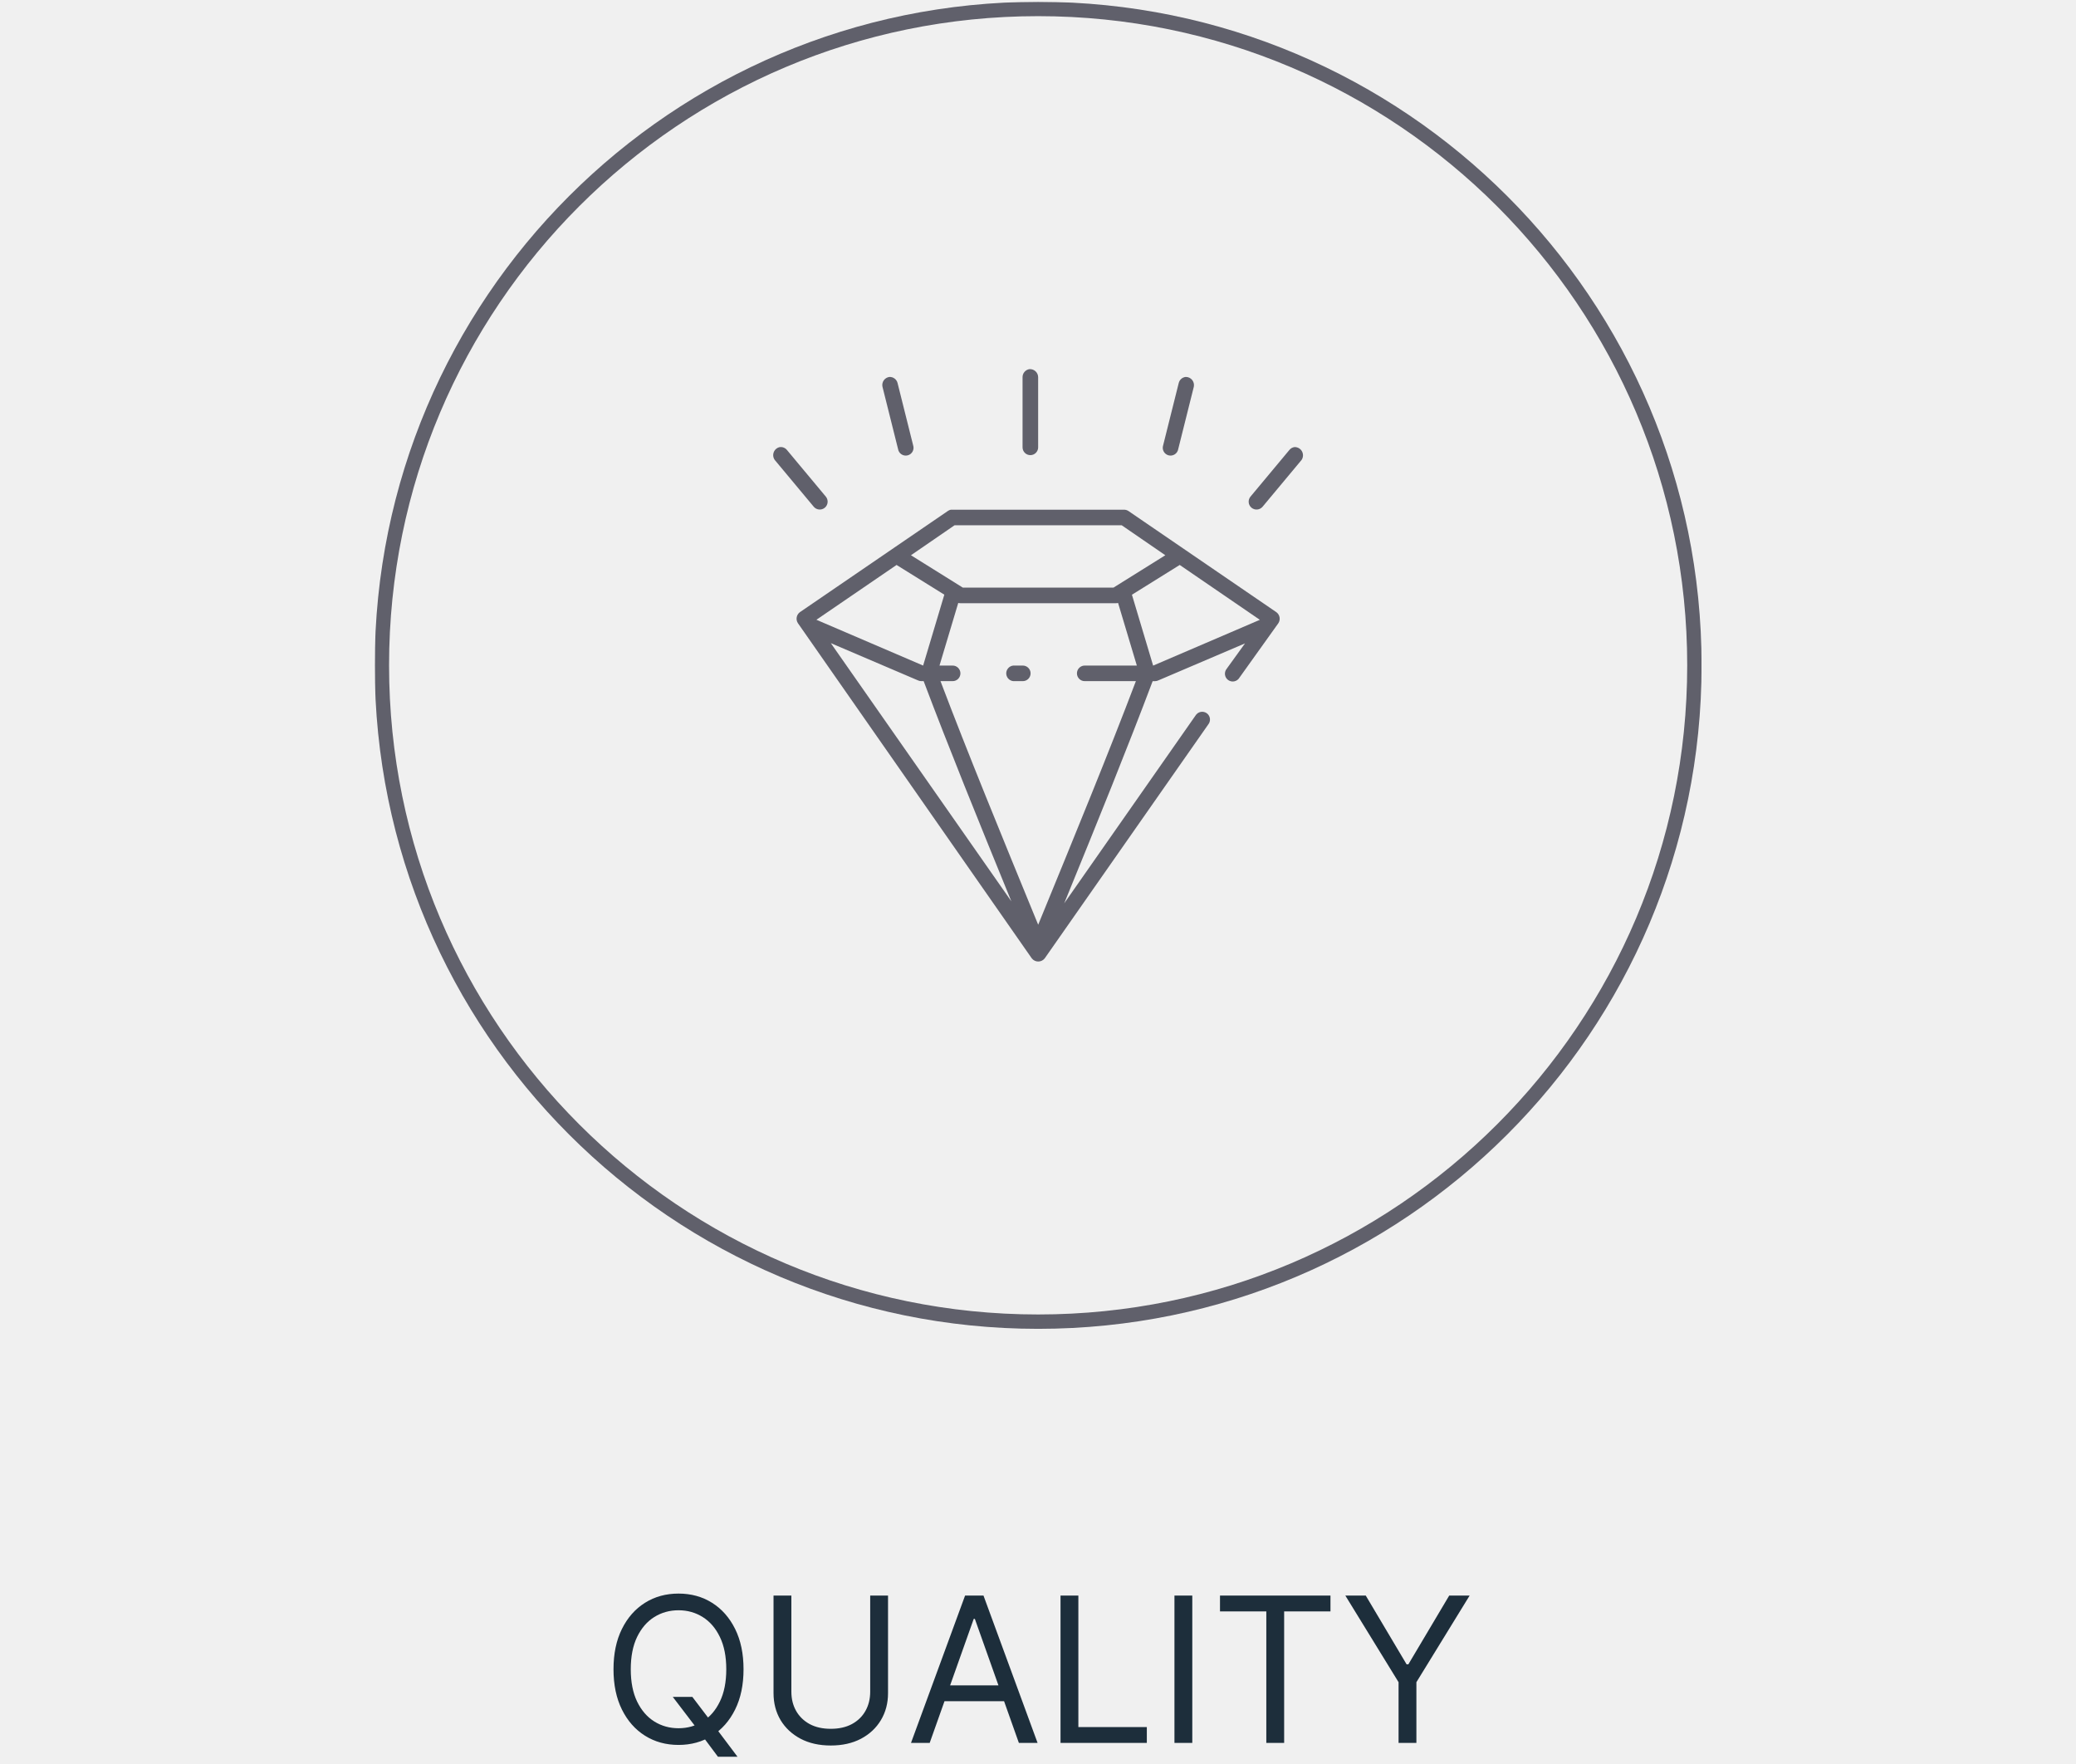
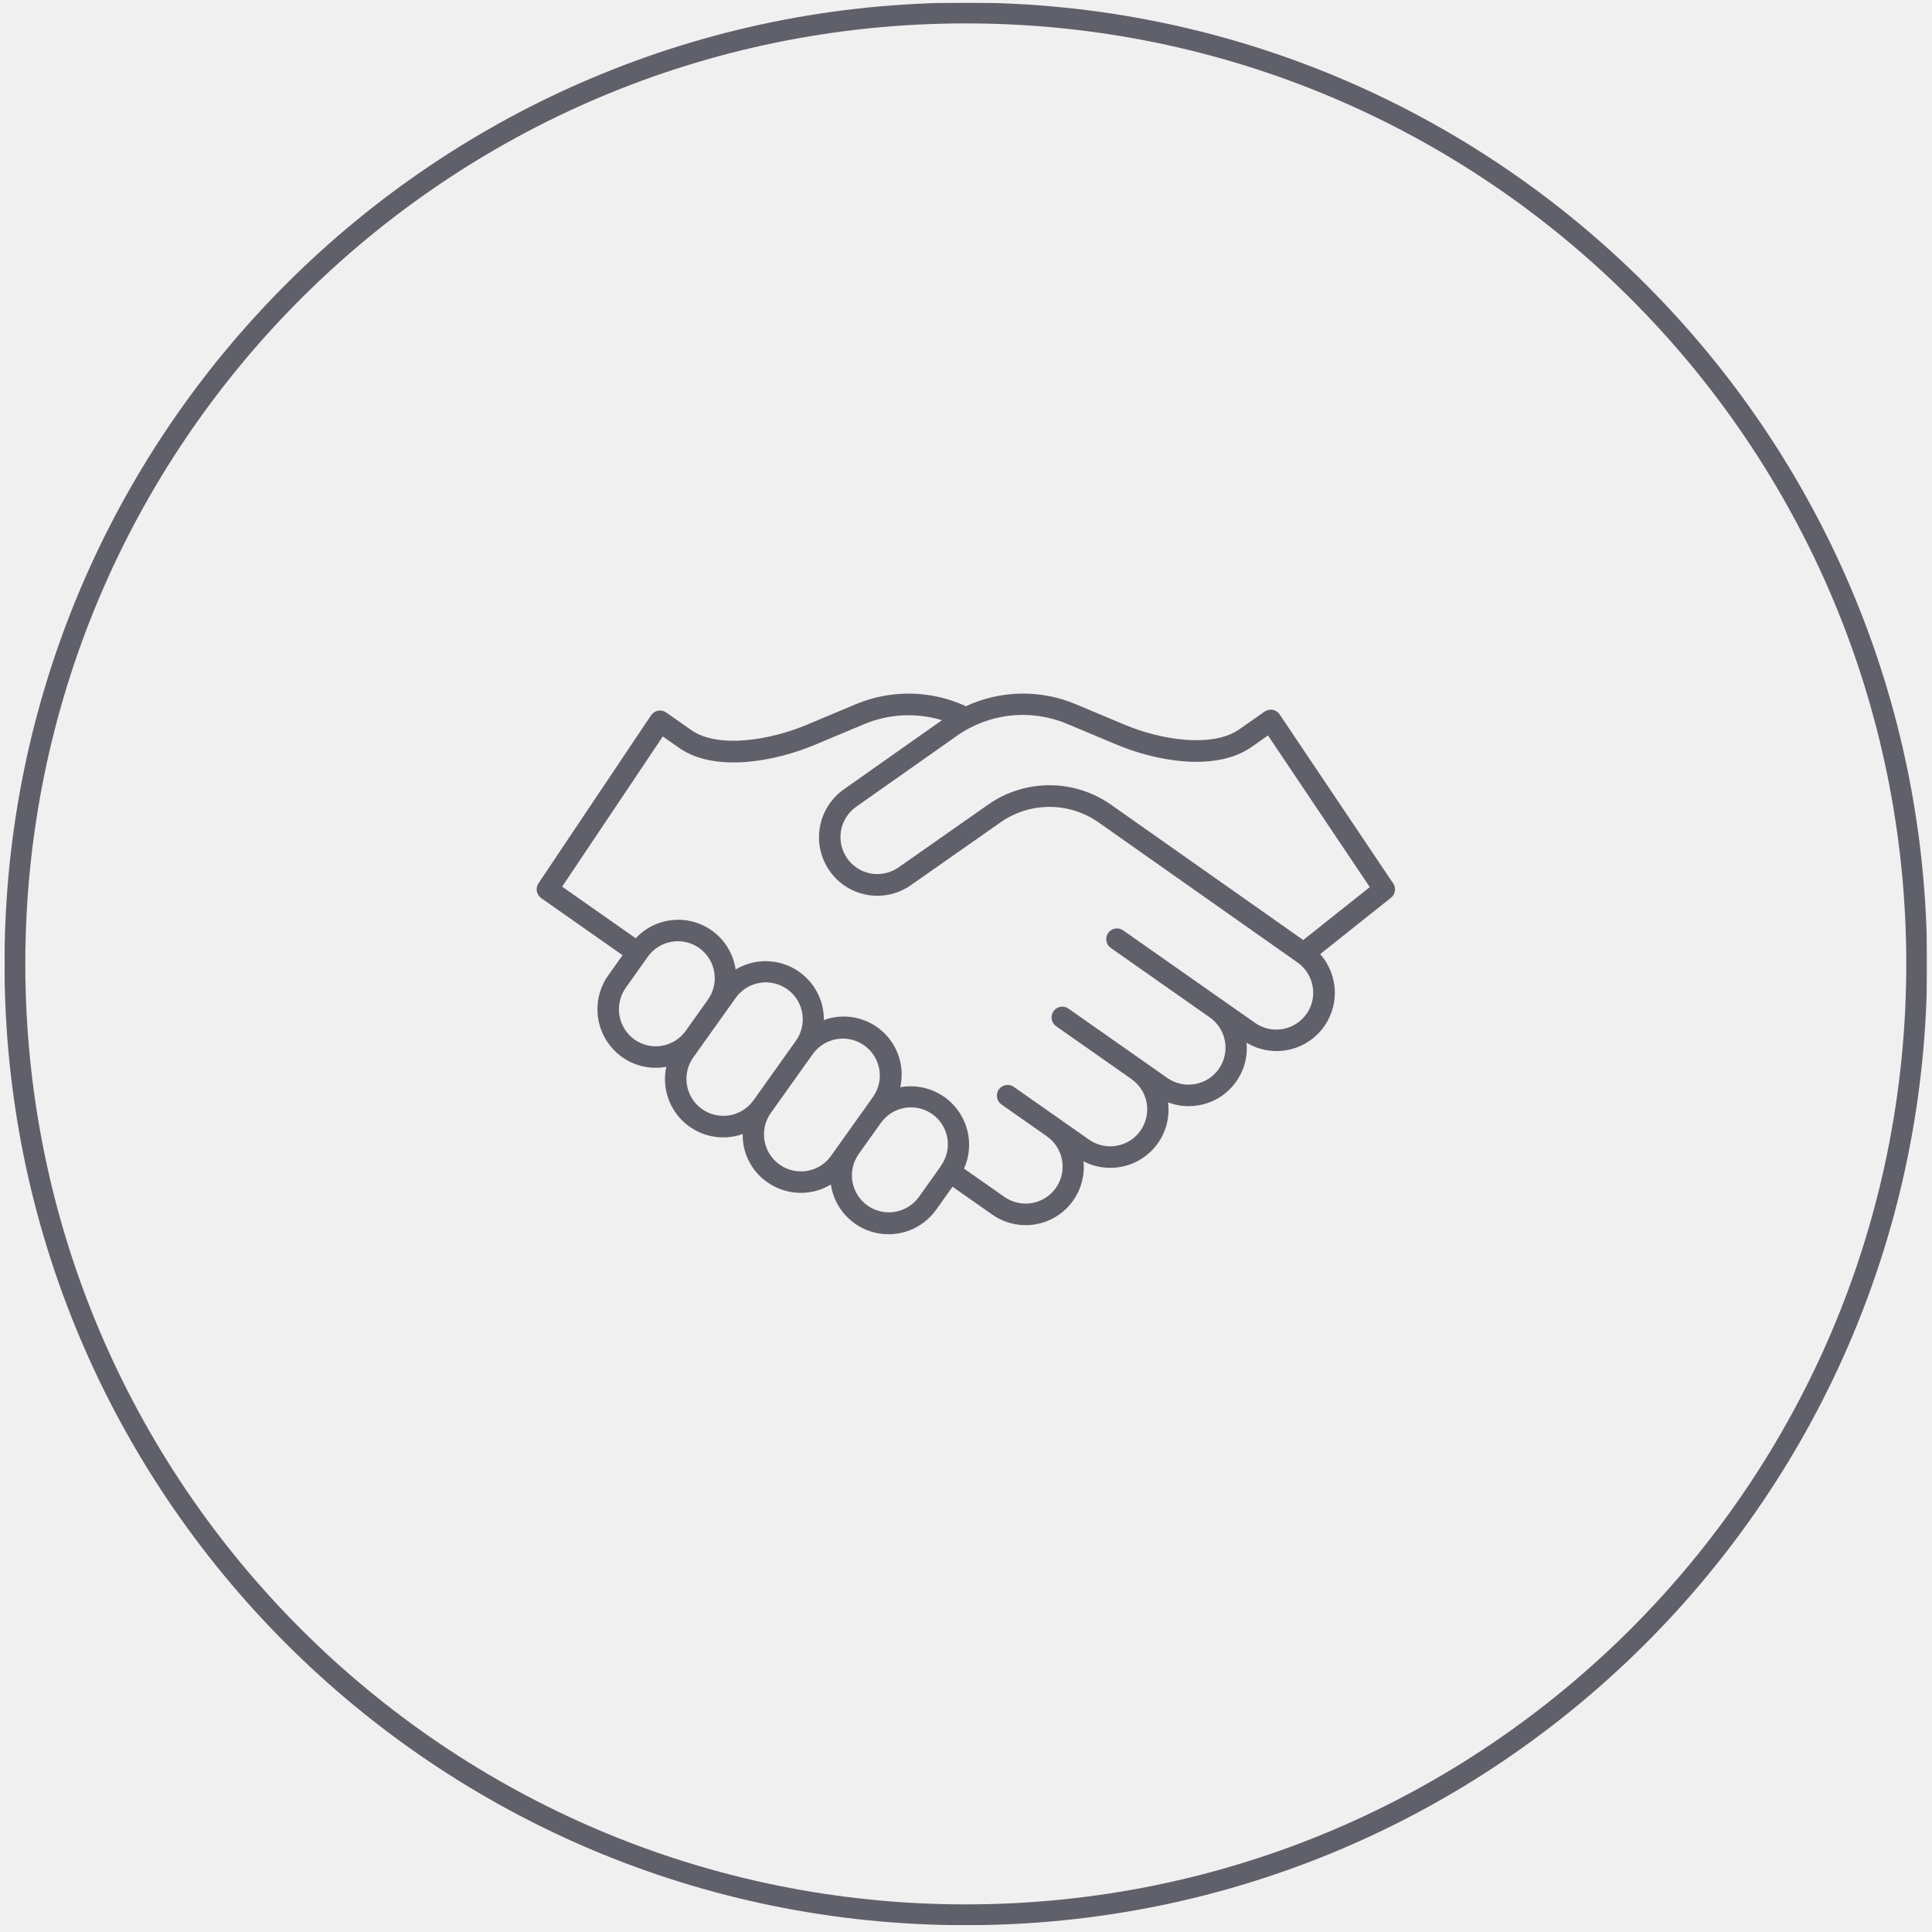
- <svg xmlns="http://www.w3.org/2000/svg" width="246" height="209" viewBox="0 0 246 209" fill="none">
-   <g clip-path="url(#clip0_111_241)">
-     <mask id="mask0_111_241" style="mask-type:luminance" maskUnits="userSpaceOnUse" x="44" y="0" width="158" height="158">
-       <path d="M123.016 157.443C166.434 157.443 201.632 122.245 201.632 78.827C201.632 35.409 166.434 0.212 123.016 0.212C79.598 0.212 44.401 35.409 44.401 78.827C44.401 122.245 79.598 157.443 123.016 157.443Z" fill="white" />
+ <svg xmlns="http://www.w3.org/2000/svg" width="158" height="158" viewBox="0 0 158 158" fill="none">
+   <g clip-path="url(#clip0_109_204)">
+     <mask id="mask0_109_204" style="mask-type:luminance" maskUnits="userSpaceOnUse" x="0" y="0" width="158" height="158">
+       <path d="M78.984 157.443C122.402 157.443 157.599 122.245 157.599 78.827C157.599 35.409 122.402 0.212 78.984 0.212C35.566 0.212 0.368 35.409 0.368 78.827C0.368 122.245 35.566 157.443 78.984 157.443Z" fill="white" />
    </mask>
-     <g mask="url(#mask0_111_241)">
-       <path d="M123.016 156.741C166.047 156.741 200.93 121.858 200.93 78.828C200.93 35.797 166.047 0.914 123.016 0.914C79.986 0.914 45.103 35.797 45.103 78.828C45.103 121.858 79.986 156.741 123.016 156.741Z" stroke="#60606B" stroke-width="2" />
-       <path d="M121.978 43.737C121.752 43.773 121.545 43.889 121.397 44.063C121.249 44.238 121.168 44.461 121.17 44.69V53.002C121.17 53.247 121.267 53.482 121.441 53.655C121.614 53.828 121.849 53.926 122.094 53.926C122.339 53.926 122.574 53.828 122.747 53.655C122.92 53.482 123.018 53.247 123.018 53.002V44.69C123.016 44.558 122.988 44.427 122.934 44.306C122.88 44.185 122.802 44.077 122.705 43.988C122.607 43.898 122.492 43.83 122.367 43.787C122.242 43.744 122.11 43.727 121.978 43.737ZM105.406 44.658C105.272 44.673 105.143 44.716 105.028 44.784C104.912 44.851 104.811 44.942 104.732 45.051C104.653 45.16 104.598 45.283 104.57 45.415C104.542 45.546 104.541 45.681 104.568 45.813L106.416 53.201C106.436 53.327 106.482 53.448 106.551 53.555C106.62 53.662 106.71 53.754 106.816 53.825C106.922 53.896 107.042 53.944 107.168 53.966C107.293 53.988 107.422 53.984 107.546 53.954C107.67 53.924 107.786 53.869 107.888 53.792C107.989 53.715 108.074 53.617 108.136 53.506C108.198 53.394 108.236 53.271 108.248 53.144C108.26 53.017 108.246 52.889 108.206 52.768L106.358 45.38C106.305 45.17 106.182 44.983 106.008 44.852C105.835 44.721 105.622 44.653 105.405 44.659L105.406 44.658ZM140.514 44.658C140.316 44.676 140.129 44.755 139.979 44.885C139.829 45.014 139.723 45.187 139.676 45.38L137.828 52.767C137.788 52.889 137.774 53.017 137.786 53.144C137.798 53.271 137.837 53.394 137.899 53.505C137.961 53.617 138.045 53.714 138.147 53.791C138.248 53.868 138.364 53.924 138.488 53.954C138.612 53.984 138.741 53.988 138.867 53.965C138.992 53.943 139.112 53.895 139.218 53.824C139.324 53.754 139.414 53.662 139.483 53.554C139.552 53.447 139.598 53.327 139.618 53.201L141.466 45.812C141.493 45.672 141.489 45.527 141.454 45.389C141.419 45.25 141.353 45.121 141.262 45.011C141.171 44.901 141.057 44.812 140.928 44.751C140.799 44.69 140.657 44.658 140.514 44.658ZM92.414 52.97C92.253 53.001 92.102 53.072 91.976 53.176C91.849 53.281 91.751 53.416 91.691 53.568C91.63 53.721 91.609 53.886 91.63 54.049C91.65 54.212 91.712 54.367 91.808 54.5L96.427 60.041C96.586 60.228 96.811 60.345 97.055 60.367C97.299 60.39 97.542 60.315 97.732 60.16C97.921 60.005 98.042 59.781 98.068 59.537C98.094 59.294 98.023 59.049 97.871 58.857L93.252 53.316C93.153 53.193 93.024 53.096 92.877 53.036C92.731 52.975 92.572 52.953 92.414 52.97ZM153.391 52.97C153.152 53.003 152.935 53.127 152.785 53.316L148.165 58.857C148.013 59.049 147.942 59.294 147.968 59.537C147.994 59.781 148.115 60.005 148.305 60.16C148.494 60.315 148.737 60.39 148.981 60.367C149.225 60.345 149.451 60.228 149.609 60.041L154.229 54.5C154.331 54.351 154.391 54.176 154.4 53.996C154.409 53.815 154.368 53.636 154.281 53.477C154.195 53.318 154.065 53.187 153.908 53.097C153.751 53.008 153.572 52.964 153.391 52.97ZM112.68 60.388C112.555 60.411 112.437 60.46 112.333 60.532L94.78 72.534C94.583 72.68 94.449 72.896 94.406 73.138C94.363 73.379 94.414 73.628 94.549 73.833L122.264 113.55C122.355 113.666 122.471 113.76 122.604 113.825C122.736 113.889 122.882 113.923 123.029 113.923C123.177 113.923 123.323 113.889 123.455 113.825C123.588 113.76 123.704 113.666 123.795 113.55L143.168 85.844C143.249 85.746 143.309 85.633 143.344 85.511C143.38 85.389 143.389 85.261 143.373 85.135C143.356 85.008 143.314 84.887 143.249 84.778C143.183 84.669 143.096 84.575 142.992 84.501C142.889 84.428 142.771 84.376 142.646 84.35C142.522 84.324 142.394 84.324 142.269 84.35C142.145 84.376 142.027 84.427 141.923 84.5C141.819 84.574 141.732 84.668 141.666 84.777L126.105 107.028C130.076 97.328 133.653 88.484 136.586 80.706H136.874C137.004 80.704 137.132 80.675 137.25 80.618L147.528 76.231L145.363 79.233C145.281 79.331 145.221 79.444 145.186 79.566C145.151 79.688 145.141 79.817 145.157 79.942C145.174 80.069 145.216 80.19 145.282 80.299C145.347 80.408 145.434 80.502 145.538 80.576C145.642 80.649 145.759 80.701 145.884 80.727C146.008 80.753 146.137 80.753 146.261 80.727C146.385 80.701 146.503 80.65 146.607 80.577C146.711 80.503 146.798 80.409 146.864 80.3L151.483 73.836C151.618 73.631 151.669 73.382 151.626 73.141C151.583 72.899 151.45 72.683 151.252 72.537L133.7 60.534C133.545 60.436 133.364 60.386 133.18 60.39H112.684L112.68 60.388ZM113.113 62.234H132.918L138.088 65.786L131.939 69.624H114.096L107.945 65.786L113.113 62.234ZM106.241 66.937L111.9 70.458L109.388 78.857L96.742 73.431L106.241 66.937ZM139.793 66.937L149.288 73.437L136.643 78.863L134.131 70.464L139.793 66.937ZM113.549 71.439C113.625 71.459 113.702 71.468 113.78 71.468H132.258C132.336 71.468 132.414 71.459 132.489 71.439L134.712 78.857H128.563C128.439 78.853 128.316 78.875 128.201 78.919C128.086 78.964 127.982 79.032 127.893 79.118C127.805 79.204 127.734 79.307 127.686 79.421C127.638 79.534 127.614 79.656 127.614 79.78C127.614 79.903 127.638 80.026 127.686 80.139C127.734 80.253 127.805 80.356 127.893 80.442C127.982 80.528 128.086 80.596 128.201 80.641C128.316 80.685 128.439 80.707 128.563 80.703H134.599C131.394 89.159 127.44 98.792 123.022 109.564C118.6 98.792 114.65 89.159 111.446 80.703H112.859C112.982 80.707 113.105 80.685 113.22 80.641C113.335 80.596 113.44 80.528 113.528 80.442C113.617 80.356 113.687 80.253 113.735 80.139C113.783 80.026 113.808 79.903 113.808 79.78C113.808 79.656 113.783 79.534 113.735 79.421C113.687 79.307 113.617 79.204 113.528 79.118C113.44 79.032 113.335 78.964 113.22 78.919C113.105 78.875 112.982 78.853 112.859 78.857H111.328L113.549 71.439ZM98.45 76.201L108.786 80.616C108.904 80.671 109.032 80.701 109.162 80.703H109.45C112.359 88.418 115.913 97.189 119.844 106.793L98.45 76.201ZM120.076 78.857C119.954 78.868 119.837 78.903 119.729 78.96C119.621 79.017 119.526 79.095 119.448 79.188C119.371 79.282 119.312 79.39 119.276 79.507C119.24 79.623 119.228 79.745 119.239 79.867C119.25 79.988 119.286 80.106 119.343 80.213C119.399 80.321 119.477 80.416 119.571 80.494C119.665 80.572 119.773 80.63 119.889 80.666C120.006 80.702 120.128 80.715 120.249 80.703H121.173C121.296 80.707 121.419 80.685 121.534 80.641C121.649 80.596 121.754 80.528 121.842 80.442C121.931 80.356 122.001 80.253 122.049 80.139C122.097 80.026 122.122 79.903 122.122 79.78C122.122 79.656 122.097 79.534 122.049 79.421C122.001 79.307 121.931 79.204 121.842 79.118C121.754 79.032 121.649 78.964 121.534 78.919C121.419 78.875 121.296 78.853 121.173 78.857H120.074H120.076Z" fill="#60606B" />
+     <g mask="url(#mask0_109_204)">
+       <path d="M78.984 156.741C122.014 156.741 156.897 121.858 156.897 78.828C156.897 35.797 122.014 0.914 78.984 0.914C35.953 0.914 1.07 35.797 1.07 78.828C1.07 121.858 35.953 156.741 78.984 156.741Z" stroke="#60606B" stroke-width="2" />
+       <path d="M113.929 72.238L104.649 58.424C104.584 58.327 104.501 58.244 104.403 58.18C104.306 58.116 104.196 58.072 104.082 58.05C103.967 58.029 103.849 58.031 103.735 58.056C103.621 58.08 103.513 58.128 103.417 58.195L101.355 59.642C99.171 61.175 94.968 60.525 91.984 59.272L87.967 57.588C86.543 56.988 85.008 56.693 83.462 56.722C81.916 56.751 80.394 57.103 78.993 57.756C77.587 57.105 76.061 56.753 74.513 56.724C72.964 56.695 71.426 56.989 69.997 57.588L65.98 59.272C62.949 60.546 58.701 61.228 56.541 59.711L54.479 58.264C54.383 58.197 54.275 58.15 54.161 58.125C54.047 58.1 53.929 58.099 53.814 58.12C53.7 58.141 53.59 58.185 53.493 58.25C53.395 58.314 53.312 58.397 53.247 58.494L44.036 72.238C43.908 72.429 43.86 72.663 43.902 72.889C43.944 73.116 44.073 73.317 44.261 73.449L50.915 78.117L49.746 79.759C49.011 80.793 48.716 82.076 48.925 83.326C49.133 84.577 49.828 85.695 50.858 86.434C51.663 87.014 52.63 87.326 53.622 87.326C53.889 87.326 54.156 87.304 54.42 87.259C54.444 87.255 54.466 87.245 54.49 87.24C54.31 88.07 54.355 88.932 54.62 89.739C54.885 90.545 55.36 91.266 55.997 91.827C56.634 92.388 57.409 92.769 58.242 92.93C59.076 93.091 59.937 93.027 60.737 92.743C60.722 93.51 60.896 94.269 61.243 94.953C61.591 95.637 62.101 96.225 62.729 96.666C63.536 97.245 64.504 97.555 65.498 97.554C66.363 97.552 67.212 97.314 67.954 96.868C67.958 96.893 67.954 96.918 67.959 96.944C68.113 97.876 68.54 98.743 69.187 99.432C69.834 100.122 70.671 100.604 71.592 100.817C72.513 101.03 73.476 100.965 74.36 100.63C75.244 100.295 76.009 99.705 76.557 98.935L77.899 97.05L81.138 99.323C81.883 99.849 82.762 100.15 83.673 100.19C84.583 100.23 85.486 100.008 86.274 99.549C87.061 99.091 87.7 98.415 88.115 97.603C88.529 96.792 88.701 95.878 88.611 94.971C89.283 95.323 90.029 95.507 90.787 95.508C91.069 95.508 91.351 95.484 91.629 95.435C92.835 95.224 93.912 94.556 94.637 93.571C95.363 92.586 95.68 91.359 95.524 90.146C96.056 90.353 96.623 90.461 97.194 90.465C97.477 90.465 97.758 90.44 98.037 90.391C99.212 90.187 100.268 89.546 100.992 88.597C101.716 87.649 102.056 86.462 101.943 85.273C102.919 85.861 104.073 86.079 105.196 85.889C106.318 85.699 107.336 85.113 108.064 84.237C108.792 83.361 109.182 82.254 109.163 81.115C109.145 79.977 108.719 78.882 107.964 78.03L113.755 73.419C113.928 73.281 114.042 73.083 114.076 72.865C114.109 72.646 114.06 72.423 113.936 72.24L113.929 72.238ZM54.13 85.525C53.739 85.592 53.338 85.58 52.951 85.49C52.565 85.401 52.2 85.235 51.877 85.003C51.226 84.535 50.787 83.828 50.656 83.037C50.524 82.246 50.711 81.435 51.175 80.781L52.979 78.241C53.209 77.918 53.5 77.644 53.837 77.433C54.173 77.223 54.547 77.081 54.938 77.016C55.329 76.95 55.73 76.962 56.116 77.052C56.502 77.141 56.867 77.305 57.19 77.535C57.841 78.004 58.281 78.71 58.412 79.501C58.544 80.292 58.357 81.103 57.892 81.757L56.987 83.027L56.083 84.297C55.853 84.621 55.562 84.897 55.225 85.107C54.889 85.318 54.514 85.46 54.122 85.524L54.13 85.525ZM57.401 90.696C56.749 90.228 56.309 89.521 56.178 88.73C56.046 87.939 56.233 87.127 56.699 86.474L58.426 84.049L59.33 82.78L60.152 81.626C60.382 81.299 60.673 81.02 61.011 80.806C61.348 80.593 61.725 80.448 62.119 80.381C62.512 80.314 62.916 80.325 63.305 80.414C63.694 80.504 64.062 80.669 64.387 80.902C64.712 81.134 64.987 81.429 65.198 81.768C65.408 82.108 65.549 82.486 65.613 82.88C65.676 83.274 65.661 83.677 65.568 84.066C65.475 84.454 65.305 84.82 65.07 85.143L61.617 89.991C61.386 90.314 61.094 90.588 60.758 90.798C60.422 91.008 60.047 91.15 59.656 91.215C59.265 91.28 58.865 91.267 58.479 91.178C58.092 91.088 57.728 90.924 57.405 90.693L57.401 90.696ZM65.999 95.757C65.409 95.854 64.803 95.774 64.258 95.528C63.714 95.281 63.254 94.878 62.938 94.371C62.622 93.863 62.463 93.273 62.481 92.676C62.5 92.078 62.696 91.499 63.043 91.013L66.496 86.164C66.968 85.526 67.672 85.098 68.456 84.974C69.24 84.85 70.041 85.039 70.687 85.501C71.333 85.962 71.771 86.66 71.907 87.442C72.043 88.224 71.866 89.028 71.414 89.681L69.687 92.105L68.782 93.375L67.96 94.529C67.731 94.853 67.439 95.129 67.103 95.339C66.766 95.55 66.391 95.692 65.999 95.756L65.999 95.757ZM75.128 97.914C74.657 98.554 73.953 98.984 73.168 99.109C72.383 99.234 71.58 99.045 70.934 98.583C70.287 98.121 69.849 97.422 69.713 96.639C69.577 95.856 69.756 95.05 70.21 94.398L71.114 93.127L72.019 91.858C72.475 91.2 73.174 90.75 73.962 90.607C74.749 90.465 75.561 90.641 76.219 91.097C76.877 91.553 77.327 92.252 77.47 93.039C77.612 93.827 77.436 94.639 76.98 95.297C76.974 95.305 76.965 95.309 76.959 95.317C76.944 95.337 76.943 95.36 76.931 95.381L75.128 97.914ZM106.851 82.912C106.624 83.237 106.335 83.515 106 83.728C105.666 83.941 105.293 84.087 104.902 84.156C104.511 84.225 104.111 84.216 103.723 84.13C103.336 84.044 102.969 83.883 102.645 83.655L99.739 81.619L91.849 76.083C91.658 75.95 91.422 75.898 91.192 75.938C90.963 75.979 90.759 76.109 90.625 76.3C90.492 76.492 90.44 76.728 90.48 76.957C90.521 77.187 90.651 77.391 90.843 77.524L92.001 78.337L98.732 83.06L98.932 83.2C99.258 83.428 99.535 83.717 99.749 84.052C99.963 84.387 100.108 84.76 100.178 85.151C100.247 85.543 100.239 85.943 100.153 86.331C100.067 86.719 99.906 87.086 99.679 87.412C99.451 87.737 99.162 88.015 98.827 88.229C98.492 88.442 98.118 88.588 97.727 88.657C97.336 88.727 96.935 88.718 96.547 88.633C96.159 88.547 95.792 88.386 95.467 88.159L93.535 86.803L87.378 82.483C87.283 82.417 87.177 82.37 87.064 82.345C86.951 82.32 86.835 82.318 86.721 82.338C86.607 82.358 86.499 82.4 86.401 82.463C86.304 82.525 86.22 82.605 86.154 82.7C86.088 82.794 86.041 82.901 86.016 83.014C85.991 83.127 85.989 83.243 86.009 83.357C86.029 83.471 86.072 83.579 86.134 83.676C86.196 83.774 86.277 83.858 86.371 83.924L92.529 88.245C93.187 88.704 93.635 89.406 93.775 90.196C93.915 90.986 93.735 91.799 93.276 92.457C92.816 93.114 92.114 93.562 91.324 93.702C90.534 93.842 89.721 93.663 89.064 93.203L82.907 88.883C82.812 88.817 82.705 88.77 82.593 88.745C82.48 88.72 82.363 88.718 82.25 88.738C82.136 88.758 82.028 88.8 81.93 88.863C81.833 88.925 81.749 89.005 81.683 89.1C81.617 89.195 81.57 89.301 81.545 89.414C81.52 89.527 81.518 89.643 81.538 89.757C81.558 89.871 81.6 89.979 81.663 90.076C81.725 90.174 81.805 90.258 81.9 90.324L83.059 91.137L83.983 91.785L85.611 92.927C86.269 93.387 86.716 94.089 86.856 94.879C86.996 95.669 86.816 96.482 86.356 97.14C85.897 97.797 85.195 98.245 84.405 98.385C83.615 98.525 82.802 98.345 82.144 97.885L78.84 95.569C79.193 94.78 79.325 93.91 79.222 93.052C79.12 92.194 78.787 91.379 78.259 90.696C77.731 90.012 77.028 89.484 76.223 89.167C75.419 88.851 74.544 88.759 73.692 88.9C73.667 88.905 73.645 88.915 73.621 88.919C73.81 88.089 73.77 87.223 73.508 86.413C73.246 85.602 72.77 84.878 72.131 84.315C71.491 83.752 70.712 83.373 69.875 83.215C69.038 83.058 68.174 83.129 67.374 83.421C67.384 82.573 67.168 81.738 66.746 81.002C66.325 80.266 65.715 79.655 64.979 79.234C64.243 78.813 63.408 78.596 62.56 78.605C61.712 78.615 60.882 78.851 60.156 79.289C60.152 79.264 60.156 79.24 60.151 79.219C60.011 78.34 59.626 77.519 59.042 76.848C58.458 76.177 57.697 75.684 56.846 75.425C55.995 75.165 55.088 75.15 54.229 75.381C53.37 75.612 52.593 76.079 51.986 76.73L45.972 72.511L54.205 60.227L55.534 61.161C58.44 63.197 63.343 62.295 66.659 60.904L70.676 59.219C72.692 58.376 74.94 58.263 77.031 58.899L69.013 64.551C67.976 65.281 67.271 66.392 67.051 67.641C66.831 68.89 67.115 70.175 67.84 71.215C68.199 71.73 68.656 72.169 69.184 72.506C69.713 72.844 70.303 73.074 70.921 73.183C71.539 73.292 72.172 73.278 72.785 73.142C73.397 73.006 73.977 72.751 74.49 72.391L81.836 67.243C83.002 66.43 84.387 65.993 85.808 65.988C87.229 65.984 88.617 66.413 89.787 67.218L106.107 78.708C106.763 79.169 107.21 79.872 107.349 80.662C107.488 81.452 107.309 82.266 106.85 82.924L106.851 82.912ZM106.58 76.876L90.792 65.761C89.326 64.751 87.587 64.212 85.807 64.217C84.027 64.222 82.291 64.77 80.831 65.787L73.485 70.936C73.16 71.164 72.793 71.325 72.406 71.411C72.019 71.497 71.618 71.506 71.227 71.437C70.837 71.368 70.463 71.223 70.129 71.009C69.794 70.796 69.505 70.519 69.278 70.193C68.819 69.535 68.64 68.722 68.779 67.932C68.918 67.141 69.365 66.438 70.021 65.976L78.248 60.182C79.548 59.263 81.061 58.692 82.644 58.521C84.226 58.351 85.826 58.587 87.292 59.208L91.309 60.892C94.577 62.265 99.433 63.138 102.365 61.081L103.698 60.148L112.021 72.548L106.58 76.876Z" fill="#60606B" />
    </g>
  </g>
-   <path d="M79.721 201.048H82.039L83.982 203.605L84.494 204.287L87.391 208.139H85.073L83.164 205.582L82.687 204.935L79.721 201.048ZM88.107 197.776C88.107 199.617 87.775 201.207 87.11 202.548C86.445 203.889 85.533 204.923 84.374 205.651C83.215 206.378 81.891 206.742 80.403 206.742C78.914 206.742 77.59 206.378 76.431 205.651C75.272 204.923 74.36 203.889 73.695 202.548C73.031 201.207 72.698 199.617 72.698 197.776C72.698 195.935 73.031 194.344 73.695 193.003C74.36 191.662 75.272 190.628 76.431 189.901C77.59 189.173 78.914 188.81 80.403 188.81C81.891 188.81 83.215 189.173 84.374 189.901C85.533 190.628 86.445 191.662 87.11 193.003C87.775 194.344 88.107 195.935 88.107 197.776ZM86.062 197.776C86.062 196.264 85.809 194.989 85.303 193.949C84.803 192.909 84.124 192.122 83.266 191.588C82.414 191.054 81.46 190.787 80.403 190.787C79.346 190.787 78.388 191.054 77.531 191.588C76.678 192.122 75.999 192.909 75.494 193.949C74.994 194.989 74.744 196.264 74.744 197.776C74.744 199.287 74.994 200.563 75.494 201.602C75.999 202.642 76.678 203.429 77.531 203.963C78.388 204.497 79.346 204.764 80.403 204.764C81.46 204.764 82.414 204.497 83.266 203.963C84.124 203.429 84.803 202.642 85.303 201.602C85.809 200.563 86.062 199.287 86.062 197.776ZM103.116 189.048H105.229V200.605C105.229 201.798 104.948 202.864 104.386 203.801C103.829 204.733 103.042 205.469 102.025 206.009C101.008 206.543 99.815 206.81 98.445 206.81C97.076 206.81 95.883 206.543 94.866 206.009C93.849 205.469 93.059 204.733 92.496 203.801C91.94 202.864 91.661 201.798 91.661 200.605V189.048H93.775V200.435C93.775 201.287 93.962 202.046 94.337 202.71C94.712 203.369 95.246 203.889 95.94 204.27C96.638 204.645 97.474 204.832 98.445 204.832C99.417 204.832 100.252 204.645 100.951 204.27C101.65 203.889 102.184 203.369 102.553 202.71C102.928 202.046 103.116 201.287 103.116 200.435V189.048ZM110.166 206.503H107.95L114.359 189.048H116.541L122.95 206.503H120.734L115.518 191.81H115.382L110.166 206.503ZM110.984 199.685H119.916V201.56H110.984V199.685ZM125.669 206.503V189.048H127.783V204.628H135.896V206.503H125.669ZM141.283 189.048V206.503H139.169V189.048H141.283ZM144.566 190.923V189.048H157.657V190.923H152.168V206.503H150.055V190.923H144.566ZM159.419 189.048H161.839L166.68 197.196H166.885L171.726 189.048H174.146L167.839 199.31V206.503H165.726V199.31L159.419 189.048Z" fill="#1D2E3B" />
  <defs>
-     <clipPath id="clip0_111_241">
-       <rect width="157.231" height="157.231" fill="white" transform="translate(44.4009 0.211914)" />
+     <clipPath id="clip0_109_204">
+       <rect width="157.231" height="157.231" fill="white" transform="translate(0.368164 0.211914)" />
    </clipPath>
  </defs>
</svg>
